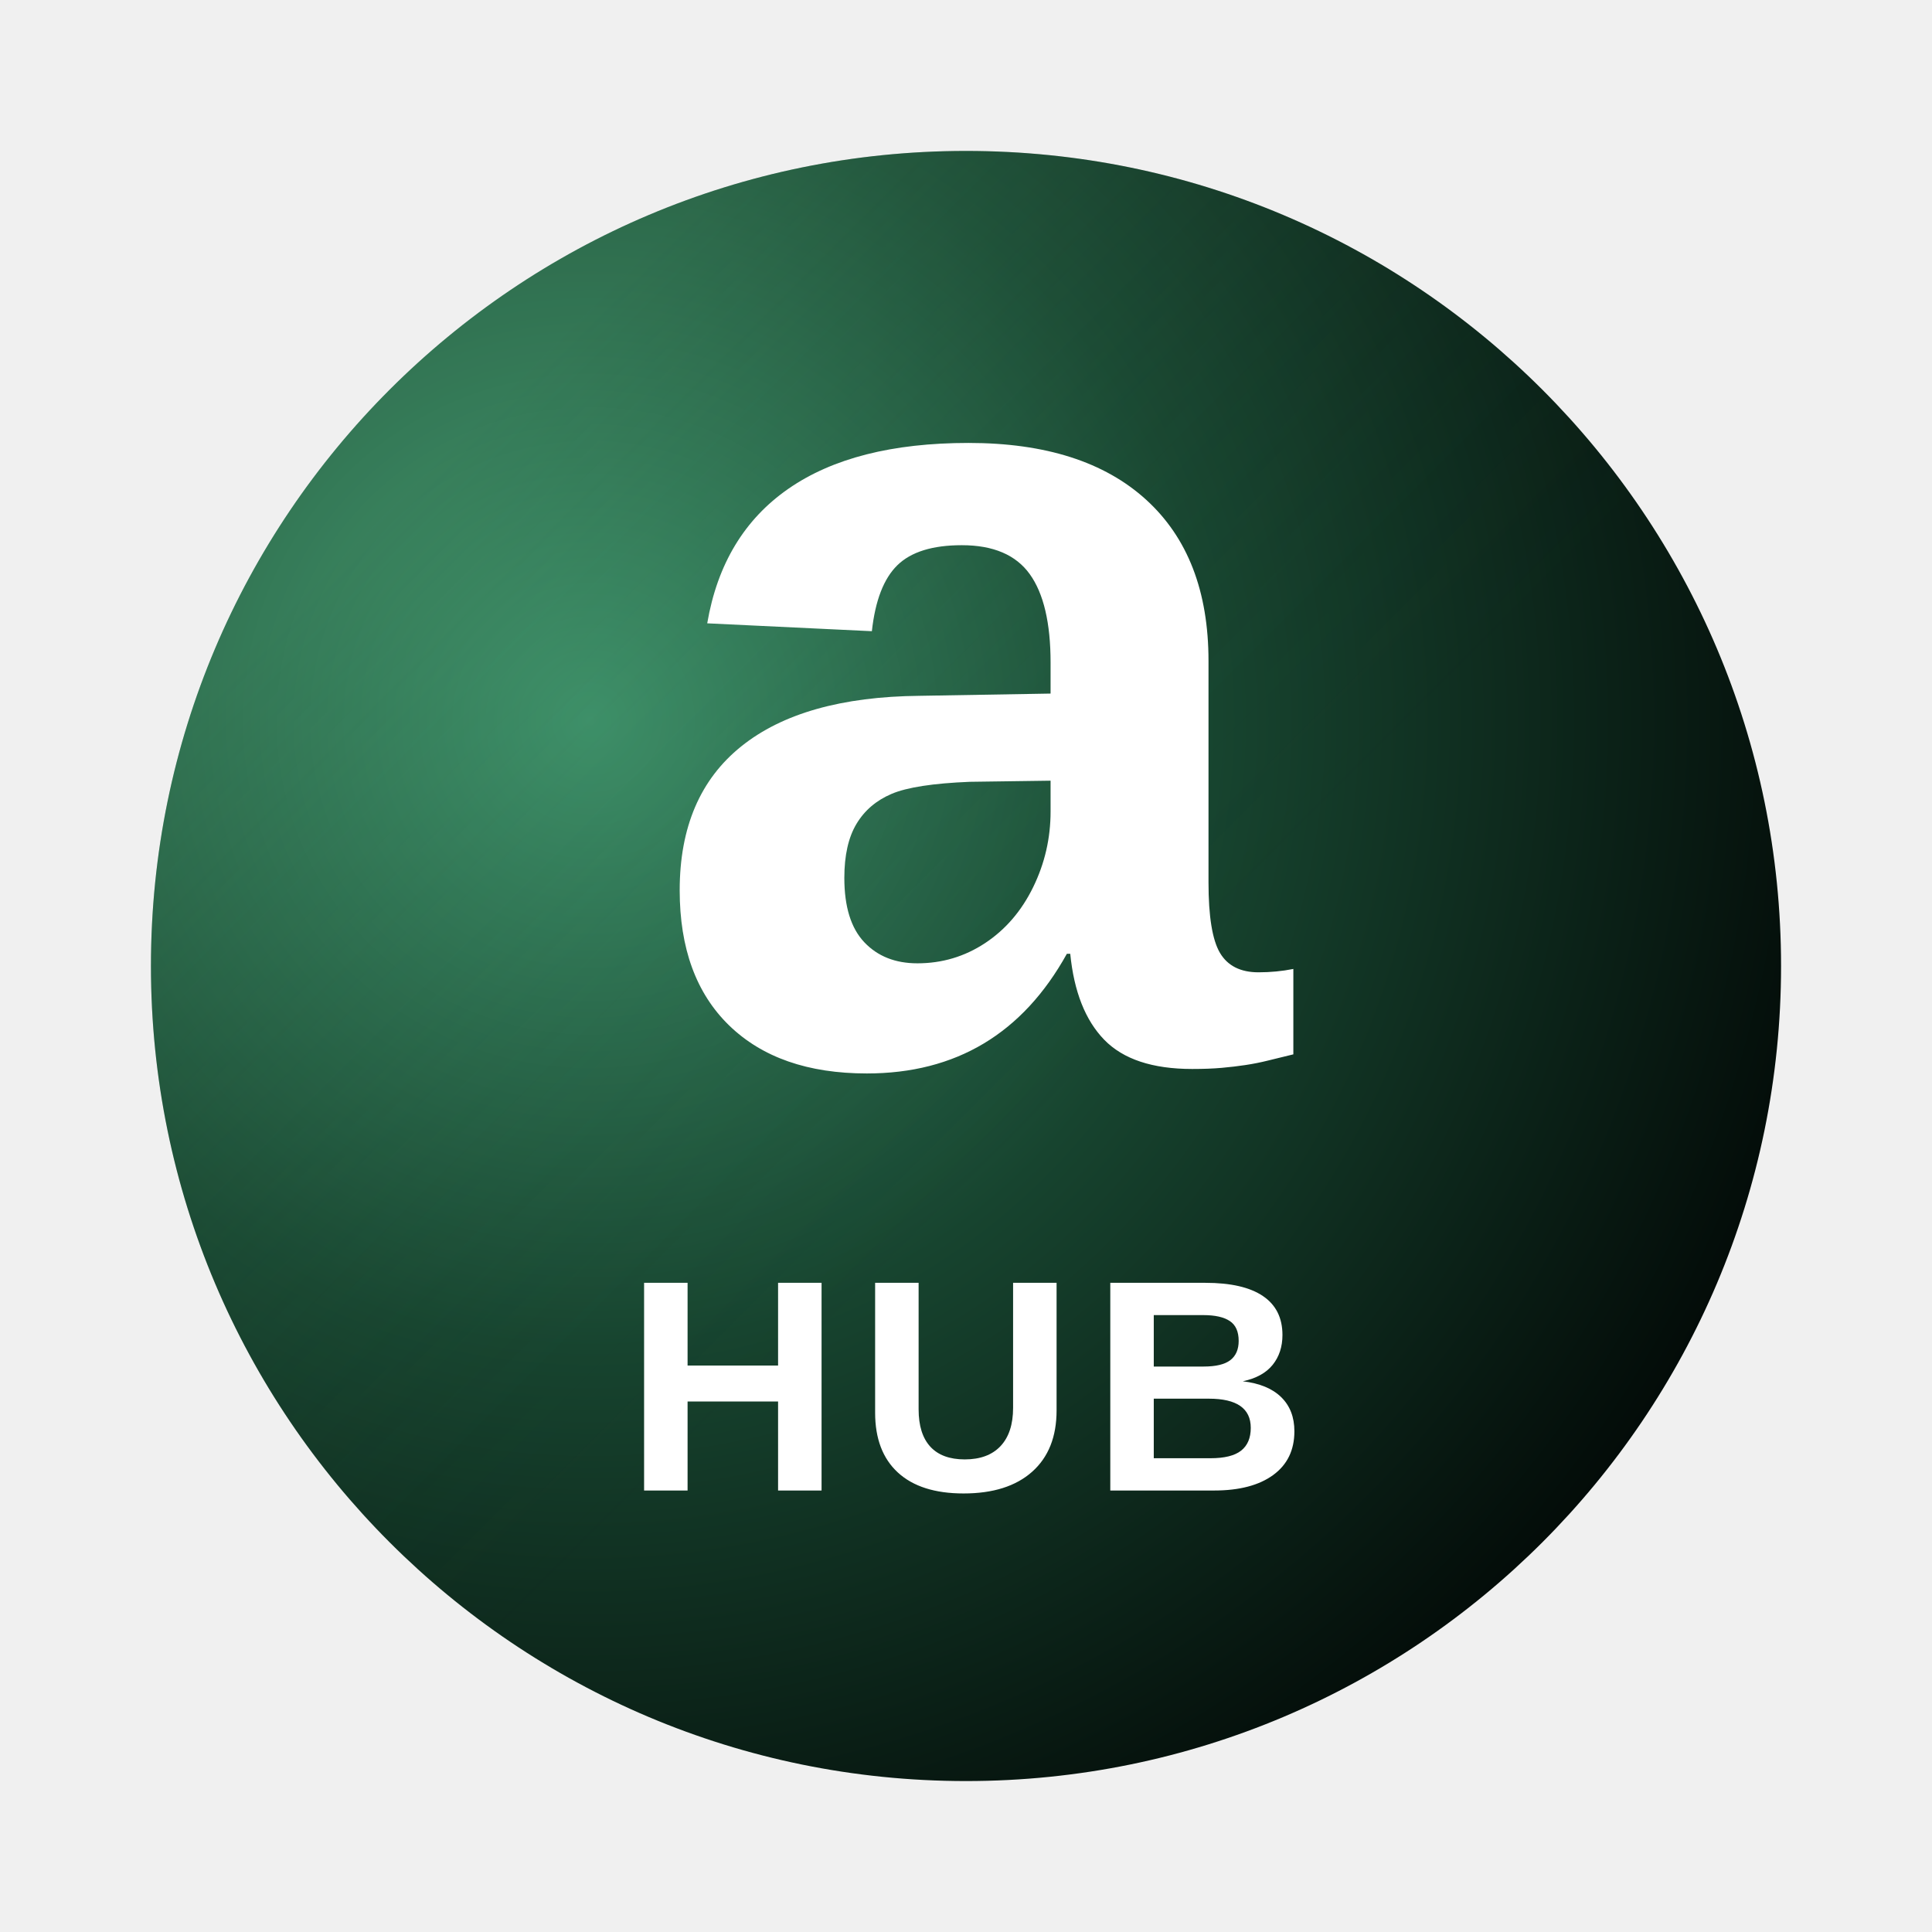
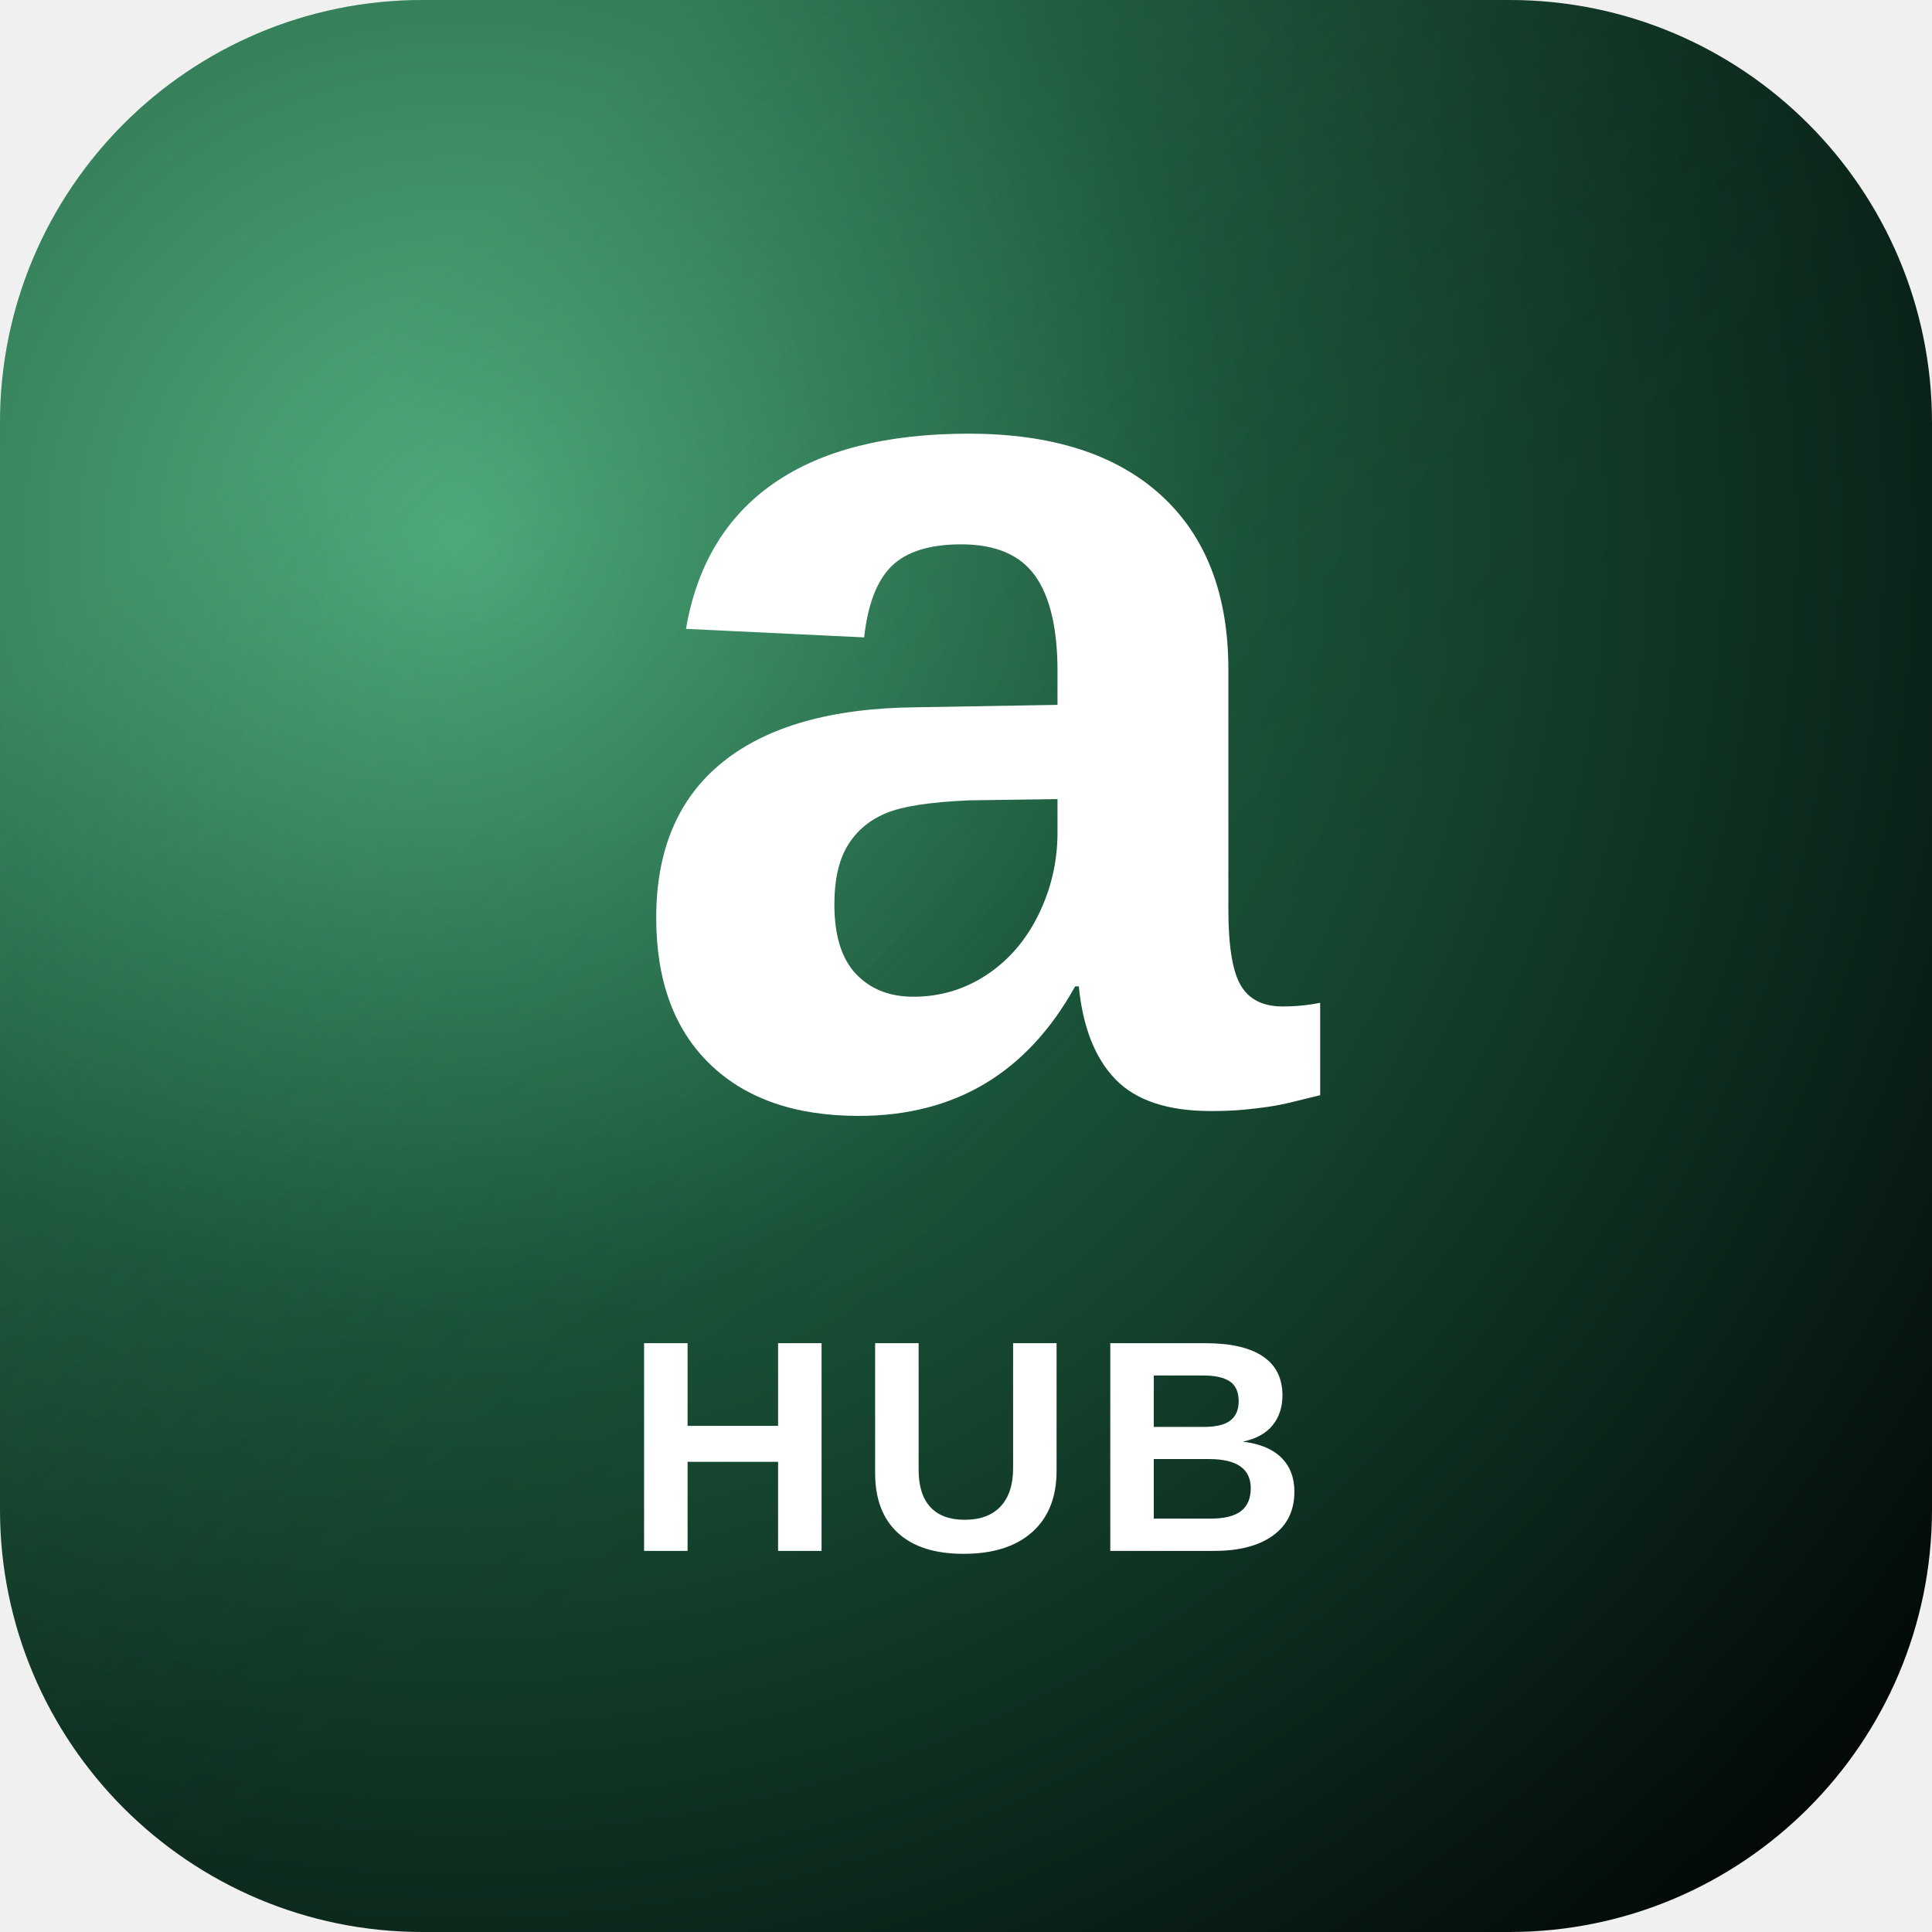
<svg xmlns="http://www.w3.org/2000/svg" viewBox="0 0 1024 1024" role="img" aria-labelledby="title desc">
  <defs>
-     <radialGradient id="green-core" cx="27%" cy="35%" r="80%">
-       <stop offset="0%" stop-color="#3c8f68" />
-       <stop offset="48%" stop-color="#17442f" />
+     <radialGradient id="green-core" cx="24%" cy="28%" r="96%">
+       <stop offset="0%" stop-color="#4baa7a" />
+       <stop offset="42%" stop-color="#195238" />
      <stop offset="100%" stop-color="#020806" />
    </radialGradient>
    <linearGradient id="edge-light" x1="18%" y1="18%" x2="82%" y2="82%">
      <stop offset="0%" stop-color="#66c58e" stop-opacity="0.22" />
      <stop offset="62%" stop-color="#0a281c" stop-opacity="0" />
    </linearGradient>
  </defs>
-   <rect width="1024" height="1024" fill="none" />
-   <circle cx="512" cy="512" r="432" fill="url(#green-core)" />
-   <circle cx="512" cy="512" r="432" fill="url(#edge-light)" />
-   <text x="512" y="563" fill="#ffffff" font-family="Arial Black, Helvetica Neue, Arial, sans-serif" font-size="610" font-weight="900" letter-spacing="-44" text-anchor="middle">a</text>
-   <text x="512" y="790" fill="#ffffff" font-family="Arial Black, Helvetica Neue, Arial, sans-serif" font-size="160" font-weight="900" letter-spacing="8" text-anchor="middle">HUB</text>
+   <rect width="1024" height="1024" rx="224" fill="url(#green-core)" />
+   <rect width="1024" height="1024" rx="224" fill="url(#edge-light)" />
+   <text x="512" y="585" fill="#ffffff" font-family="Arial Black, Helvetica Neue, Arial, sans-serif" font-size="660" font-weight="900" letter-spacing="-44" text-anchor="middle">a</text>
+   <text x="512" y="822" fill="#ffffff" font-family="Arial Black, Helvetica Neue, Arial, sans-serif" font-size="160" font-weight="900" letter-spacing="8" text-anchor="middle">HUB</text>
</svg>
